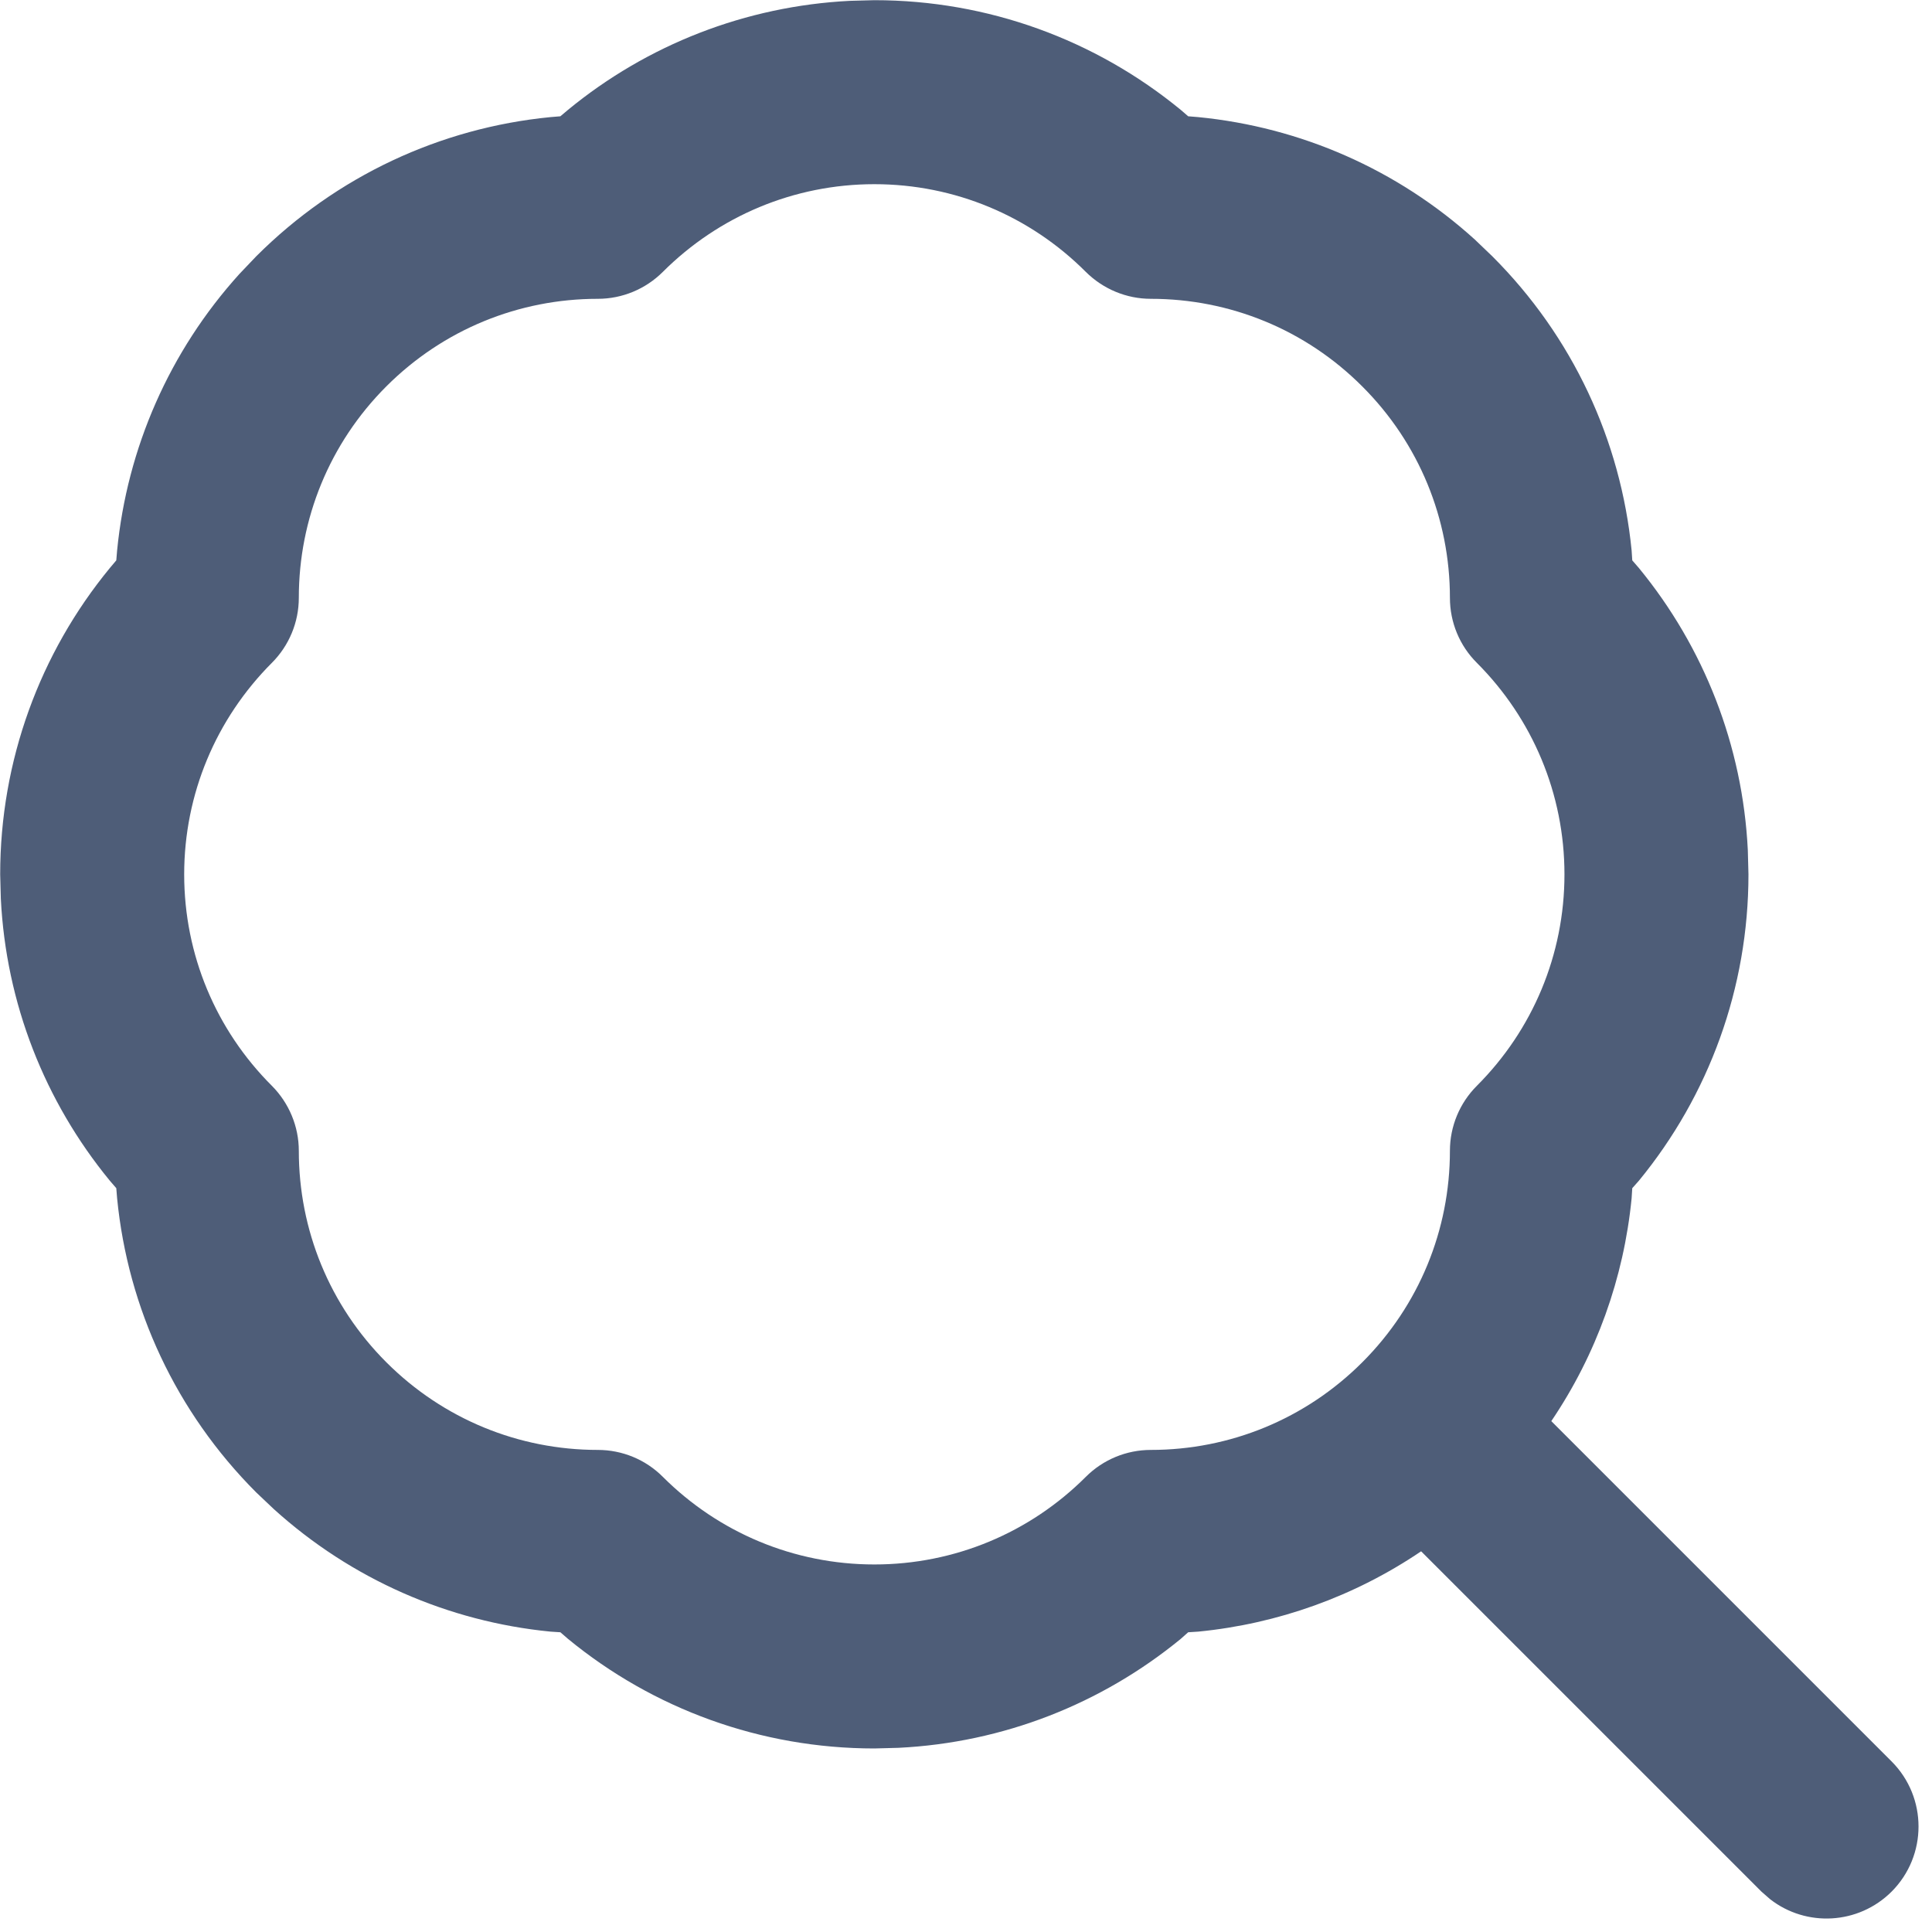
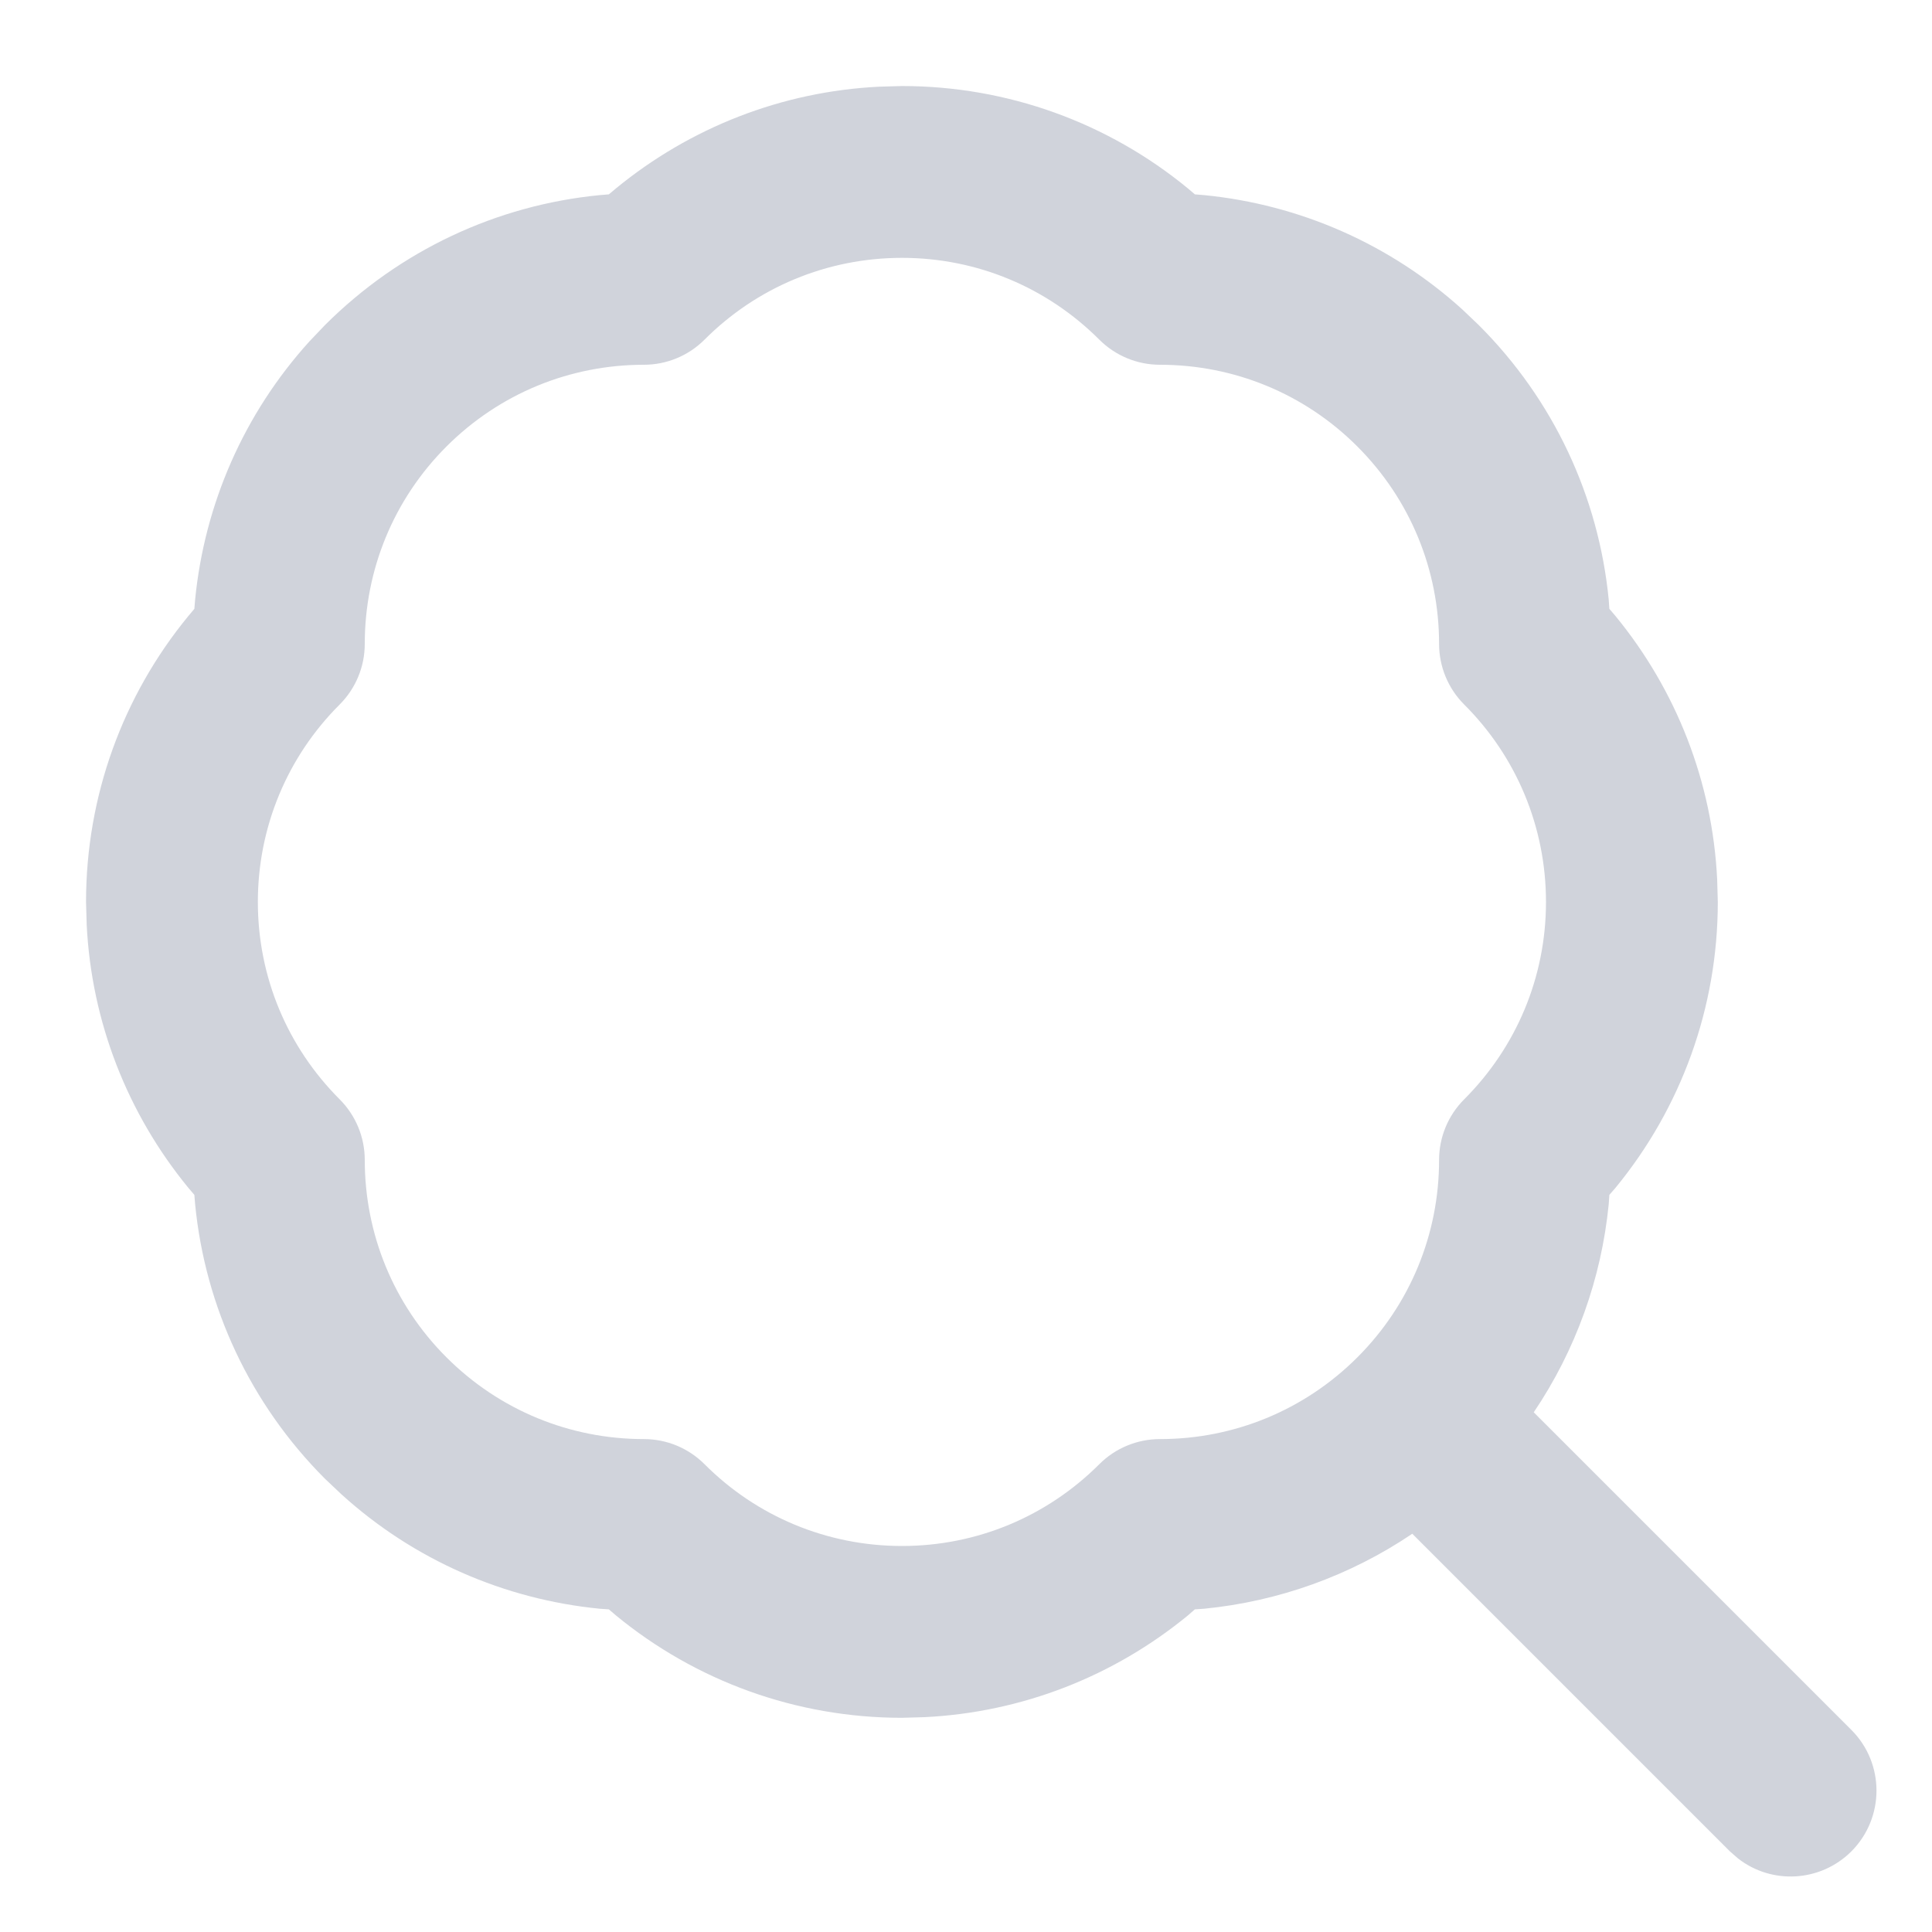
- <svg xmlns="http://www.w3.org/2000/svg" width="21px" height="21px" viewBox="0 0 21 21" version="1.1">
-   <g id="----1.5-图标-✅" stroke="none" stroke-width="1" fill="none" fill-rule="evenodd">
-     <g id="元年-华蓝色" transform="translate(-148, -605)" fill="#4E5D78" fill-rule="nonzero">
-       <g id="放大icon" transform="translate(147, 604)">
-         <rect id="矩形" fill-opacity="0" x="0" y="0" width="24" height="24" />
-         <path d="M10.504,1.002 C11.738,1.002 12.906,1.432 13.834,2.194 L13.834,2.194 L13.915,2.264 L14.025,2.273 C15.135,2.382 16.188,2.84 17.031,3.604 L17.031,3.604 L17.221,3.786 C18.094,4.658 18.617,5.787 18.735,6.983 L18.735,6.983 L18.742,7.091 L18.814,7.174 C19.521,8.035 19.942,9.104 19.998,10.24 L19.998,10.24 L20.005,10.504 C20.005,11.738 19.576,12.906 18.814,13.834 L18.814,13.834 L18.742,13.915 L18.735,14.025 C18.65,14.891 18.352,15.723 17.862,16.447 L21.561,20.146 C21.951,20.537 21.951,21.17 21.561,21.561 C21.2,21.921 20.633,21.949 20.241,21.644 L20.146,21.561 L16.447,17.862 C15.723,18.352 14.891,18.65 14.025,18.735 L14.025,18.735 L13.915,18.742 L13.834,18.814 C12.972,19.521 11.904,19.942 10.767,19.998 L10.767,19.998 L10.504,20.005 C9.27,20.005 8.101,19.576 7.174,18.814 L7.174,18.814 L7.091,18.742 L6.983,18.735 C5.873,18.626 4.82,18.167 3.976,17.403 L3.976,17.403 L3.785,17.222 C2.913,16.349 2.39,15.22 2.273,14.025 L2.273,14.025 L2.264,13.915 L2.194,13.834 C1.486,12.972 1.065,11.904 1.009,10.767 L1.009,10.767 L1.002,10.504 C1.002,9.27 1.432,8.101 2.194,7.174 L2.194,7.174 L2.264,7.091 L2.273,6.983 C2.382,5.873 2.84,4.82 3.603,3.977 L3.603,3.977 L3.785,3.786 C4.658,2.913 5.787,2.39 6.983,2.273 L6.983,2.273 L7.091,2.264 L7.174,2.194 C8.035,1.486 9.104,1.066 10.24,1.009 L10.24,1.009 Z M10.504,3.002 C9.63,3.002 8.812,3.349 8.205,3.955 C8.018,4.142 7.764,4.248 7.498,4.248 C6.64,4.248 5.818,4.581 5.199,5.2 C4.581,5.818 4.248,6.641 4.248,7.498 C4.248,7.764 4.142,8.018 3.955,8.205 C3.349,8.812 3.002,9.63 3.002,10.504 C3.002,11.378 3.348,12.196 3.955,12.802 C4.142,12.99 4.248,13.244 4.248,13.509 C4.248,14.367 4.581,15.189 5.199,15.807 C5.818,16.426 6.64,16.76 7.498,16.76 C7.764,16.76 8.018,16.865 8.205,17.053 C8.812,17.659 9.63,18.005 10.504,18.005 C11.378,18.005 12.196,17.659 12.802,17.053 C12.99,16.865 13.244,16.76 13.509,16.76 C14.367,16.76 15.189,16.426 15.808,15.807 C16.426,15.189 16.76,14.367 16.76,13.509 C16.76,13.244 16.865,12.99 17.053,12.802 C17.659,12.196 18.005,11.378 18.005,10.504 C18.005,9.63 17.659,8.812 17.053,8.205 C16.865,8.018 16.76,7.764 16.76,7.498 C16.76,6.641 16.426,5.818 15.807,5.2 C15.189,4.581 14.367,4.248 13.509,4.248 C13.244,4.248 12.99,4.142 12.802,3.955 C12.196,3.348 11.378,3.002 10.504,3.002 Z" id="形状结合" />
+ <svg xmlns="http://www.w3.org/2000/svg" width="15px" height="15px" viewBox="0 0 15 15" version="1.1">
+   <g id="机票" stroke="none" stroke-width="1" fill="none" fill-rule="evenodd">
+     <g id="选择城市1f" transform="translate(-18, -158)" fill="#D0D3DB" fill-rule="nonzero">
+       <g id="编组-49" transform="translate(0, 50)">
+         <g id="编组-2" transform="translate(0, 94)">
+           <g id="编组" transform="translate(10, 6)">
+             <g transform="translate(8, 8)" id="放大icon">
+               <rect id="矩形" fill-opacity="0" x="0" y="0" width="16" height="16" />
+               <path d="M7.003,0.668 C7.825,0.668 8.604,0.954 9.223,1.463 L9.223,1.463 L9.277,1.509 L9.35,1.515 C10.09,1.588 10.792,1.894 11.354,2.403 L11.354,2.403 L11.481,2.524 C12.063,3.105 12.412,3.858 12.49,4.655 L12.49,4.655 L12.495,4.727 L12.542,4.782 C13.014,5.357 13.295,6.069 13.332,6.827 L13.332,6.827 L13.337,7.003 C13.337,7.825 13.051,8.604 12.542,9.223 L12.542,9.223 L12.495,9.277 L12.49,9.35 C12.433,9.927 12.234,10.482 11.908,10.965 L14.374,13.431 C14.634,13.691 14.634,14.113 14.374,14.374 C14.133,14.614 13.755,14.633 13.494,14.429 L13.431,14.374 L10.965,11.908 C10.482,12.234 9.927,12.433 9.35,12.49 L9.35,12.49 L9.277,12.495 L9.223,12.542 C8.648,13.014 7.936,13.295 7.178,13.332 L7.178,13.332 L7.003,13.337 C6.18,13.337 5.401,13.051 4.782,12.542 L4.782,12.542 L4.727,12.495 L4.655,12.49 C3.915,12.417 3.213,12.112 2.651,11.602 L2.651,11.602 L2.523,11.481 C1.942,10.899 1.593,10.147 1.515,9.35 L1.515,9.35 L1.509,9.277 L1.463,9.223 C0.991,8.648 0.71,7.936 0.673,7.178 L0.673,7.178 L0.668,7.003 C0.668,6.18 0.954,5.401 1.463,4.782 L1.463,4.782 L1.509,4.727 L1.515,4.655 C1.588,3.915 1.893,3.213 2.402,2.651 L2.402,2.651 L2.523,2.524 C3.106,1.942 3.858,1.593 4.655,1.515 L4.655,1.515 L4.727,1.509 L4.782,1.463 C5.357,0.991 6.069,0.71 6.827,0.673 L6.827,0.673 Z M7.003,2.002 C6.42,2.002 5.874,2.232 5.47,2.637 C5.345,2.762 5.176,2.832 4.999,2.832 C4.427,2.832 3.879,3.054 3.466,3.467 C3.054,3.879 2.832,4.427 2.832,4.999 C2.832,5.176 2.762,5.345 2.637,5.47 C2.232,5.874 2.002,6.42 2.002,7.003 C2.002,7.586 2.232,8.13 2.637,8.535 C2.762,8.66 2.832,8.829 2.832,9.006 C2.832,9.578 3.054,10.126 3.466,10.538 C3.879,10.951 4.427,11.173 4.999,11.173 C5.176,11.173 5.345,11.243 5.47,11.368 C5.874,11.773 6.42,12.003 7.003,12.003 C7.586,12.003 8.13,11.773 8.535,11.368 C8.66,11.243 8.829,11.173 9.006,11.173 C9.578,11.173 10.126,10.951 10.539,10.538 C10.951,10.126 11.173,9.578 11.173,9.006 C11.173,8.829 11.243,8.66 11.368,8.535 C11.773,8.13 12.003,7.586 12.003,7.003 C12.003,6.42 11.773,5.874 11.368,5.47 C11.243,5.345 11.173,5.176 11.173,4.999 C11.173,4.427 10.951,3.879 10.538,3.466 C10.126,3.054 9.578,2.832 9.006,2.832 C8.829,2.832 8.66,2.762 8.535,2.637 C8.13,2.232 7.586,2.002 7.003,2.002 Z" id="形状结合" />
+             </g>
+           </g>
+         </g>
      </g>
    </g>
  </g>
</svg>
